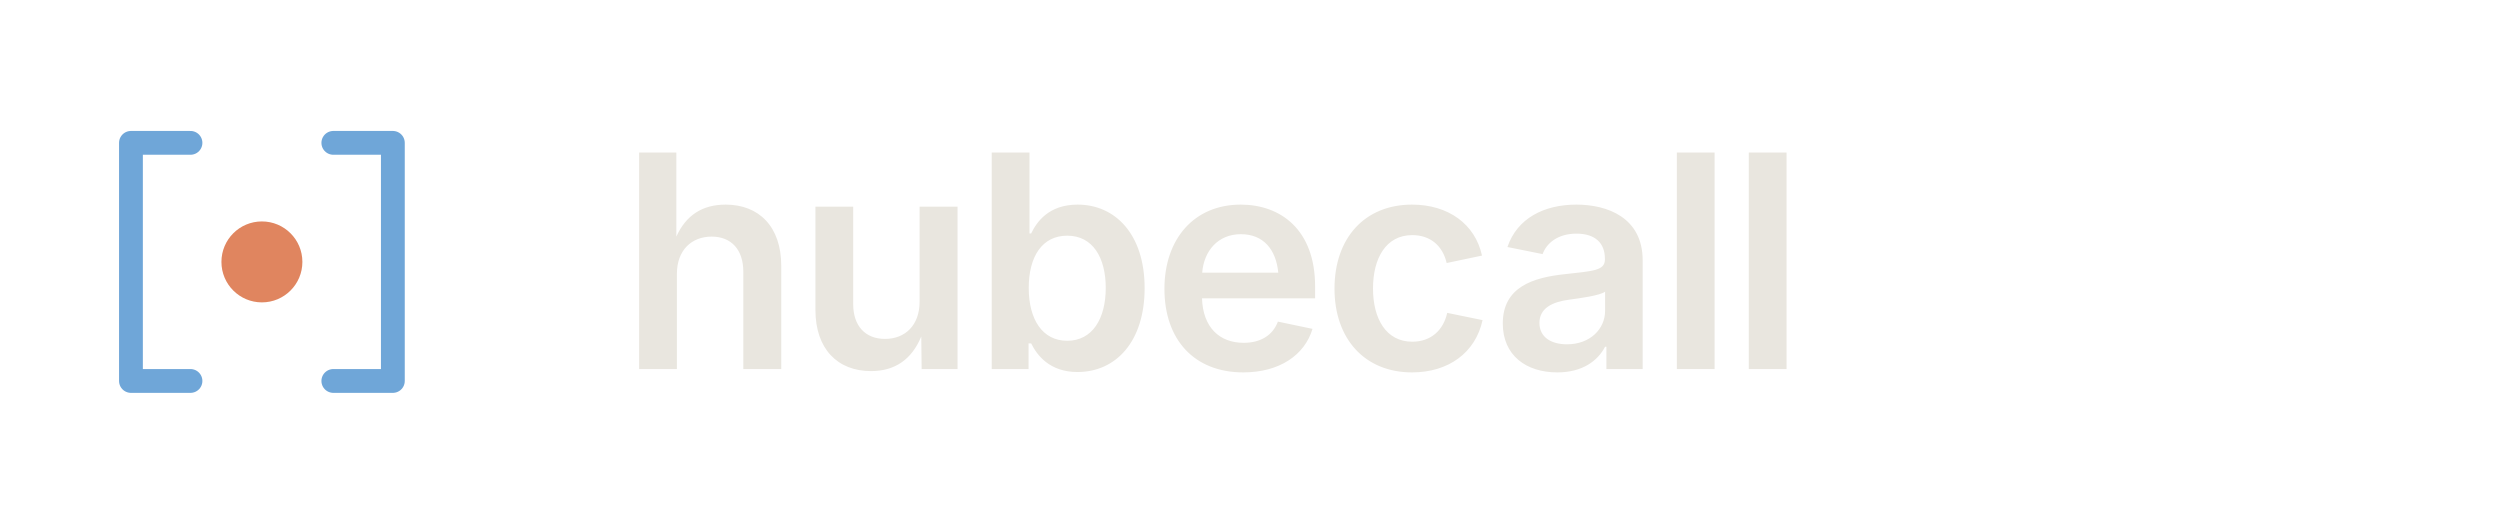
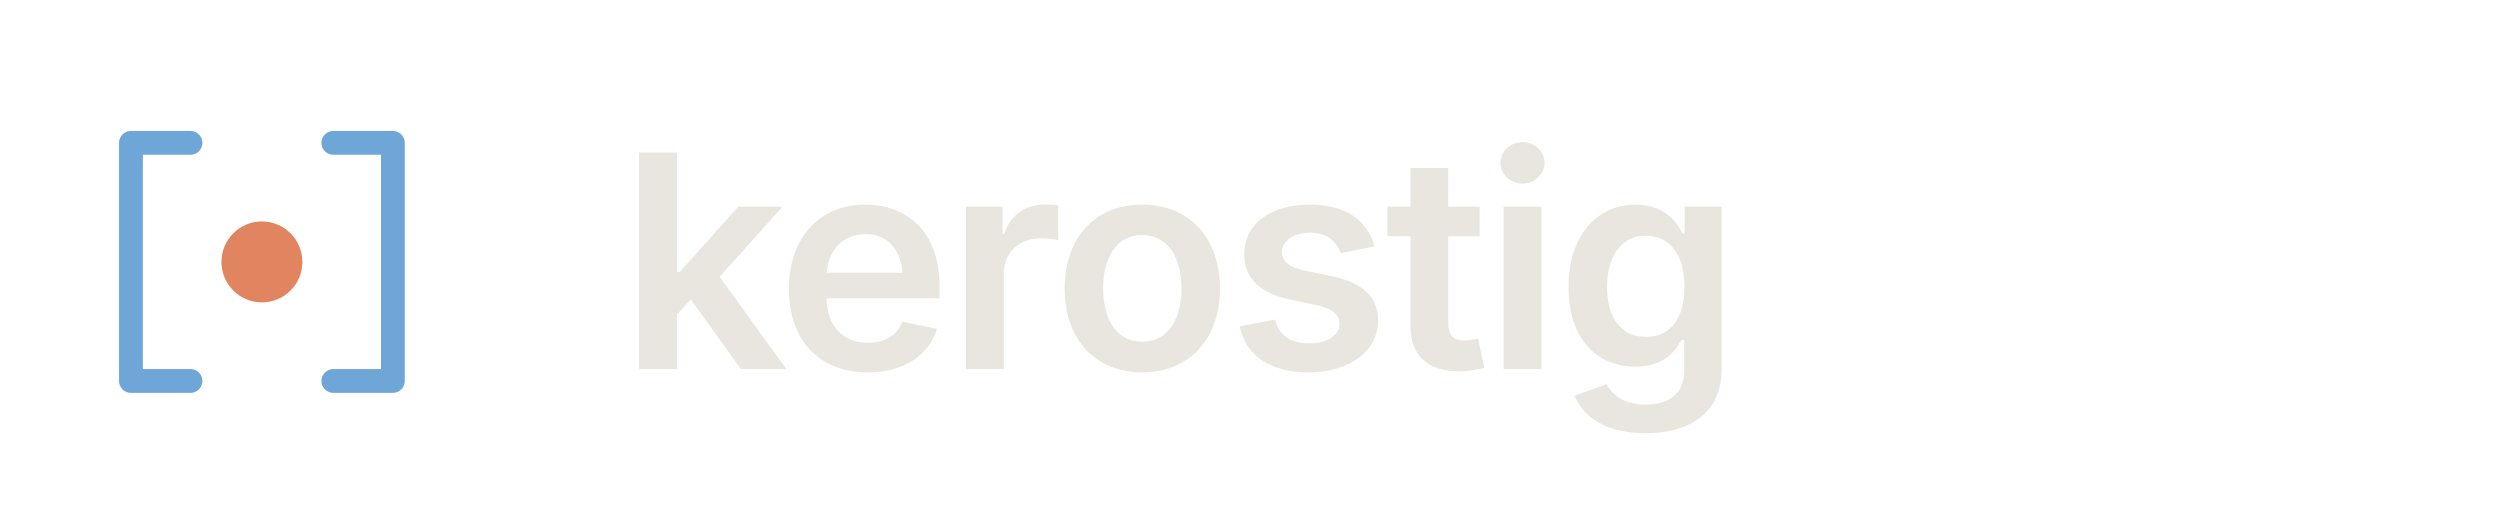
- <svg xmlns="http://www.w3.org/2000/svg" viewBox="0 0 210 44" role="img" aria-label="hubecall">
+ <svg xmlns="http://www.w3.org/2000/svg" viewBox="0 0 210 44" role="img" aria-label="kerostig">
  <path d="M16 12 H11 V32 H16" fill="none" stroke="#6FA6D8" stroke-width="2" stroke-linejoin="round" stroke-linecap="round" />
  <path d="M28 12 H33 V32 H28" fill="none" stroke="#6FA6D8" stroke-width="2" stroke-linejoin="round" stroke-linecap="round" />
  <circle cx="22" cy="22" r="3.4" fill="#E0855F" />
-   <text x="52" y="31" font-family="Inter, 'Helvetica Neue', system-ui, sans-serif" font-size="25" font-weight="600" letter-spacing="-0.5" fill="#E9E6DF">hubecall</text>
+   <text x="52" y="31" font-family="Inter, 'Helvetica Neue', system-ui, sans-serif" font-size="25" font-weight="600" letter-spacing="-0.5" fill="#E9E6DF">kerostig</text>
</svg>
